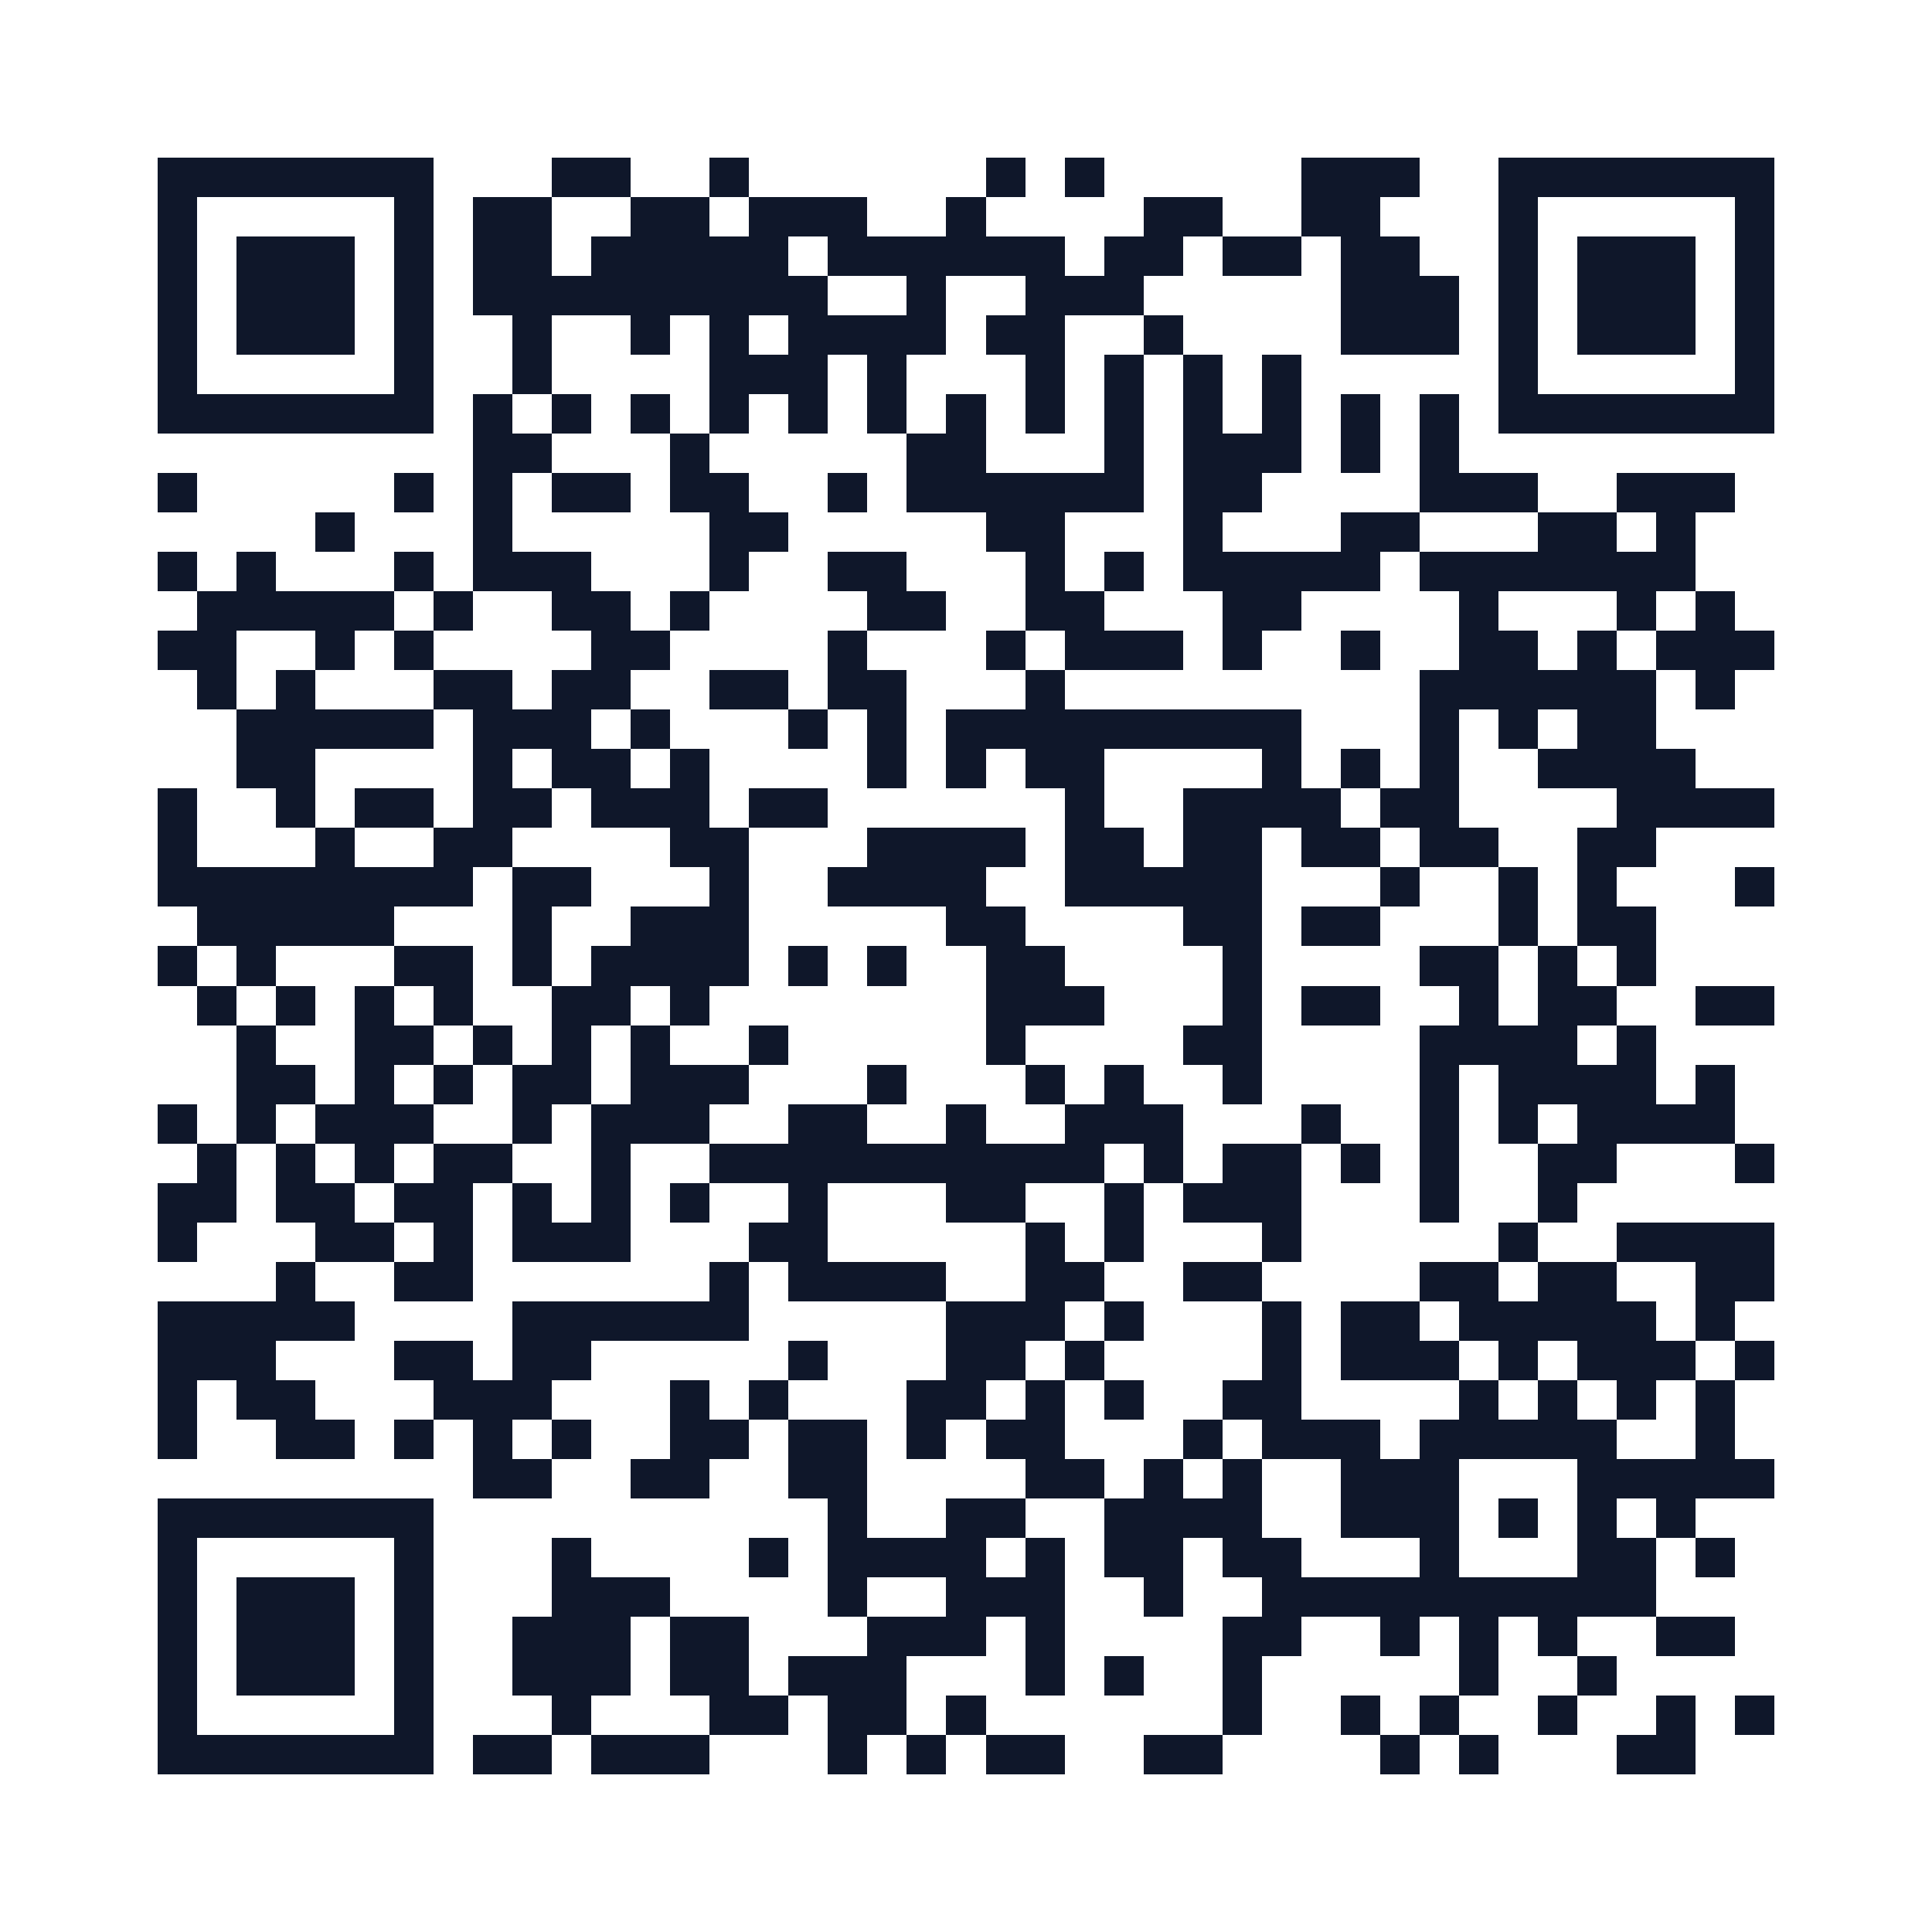
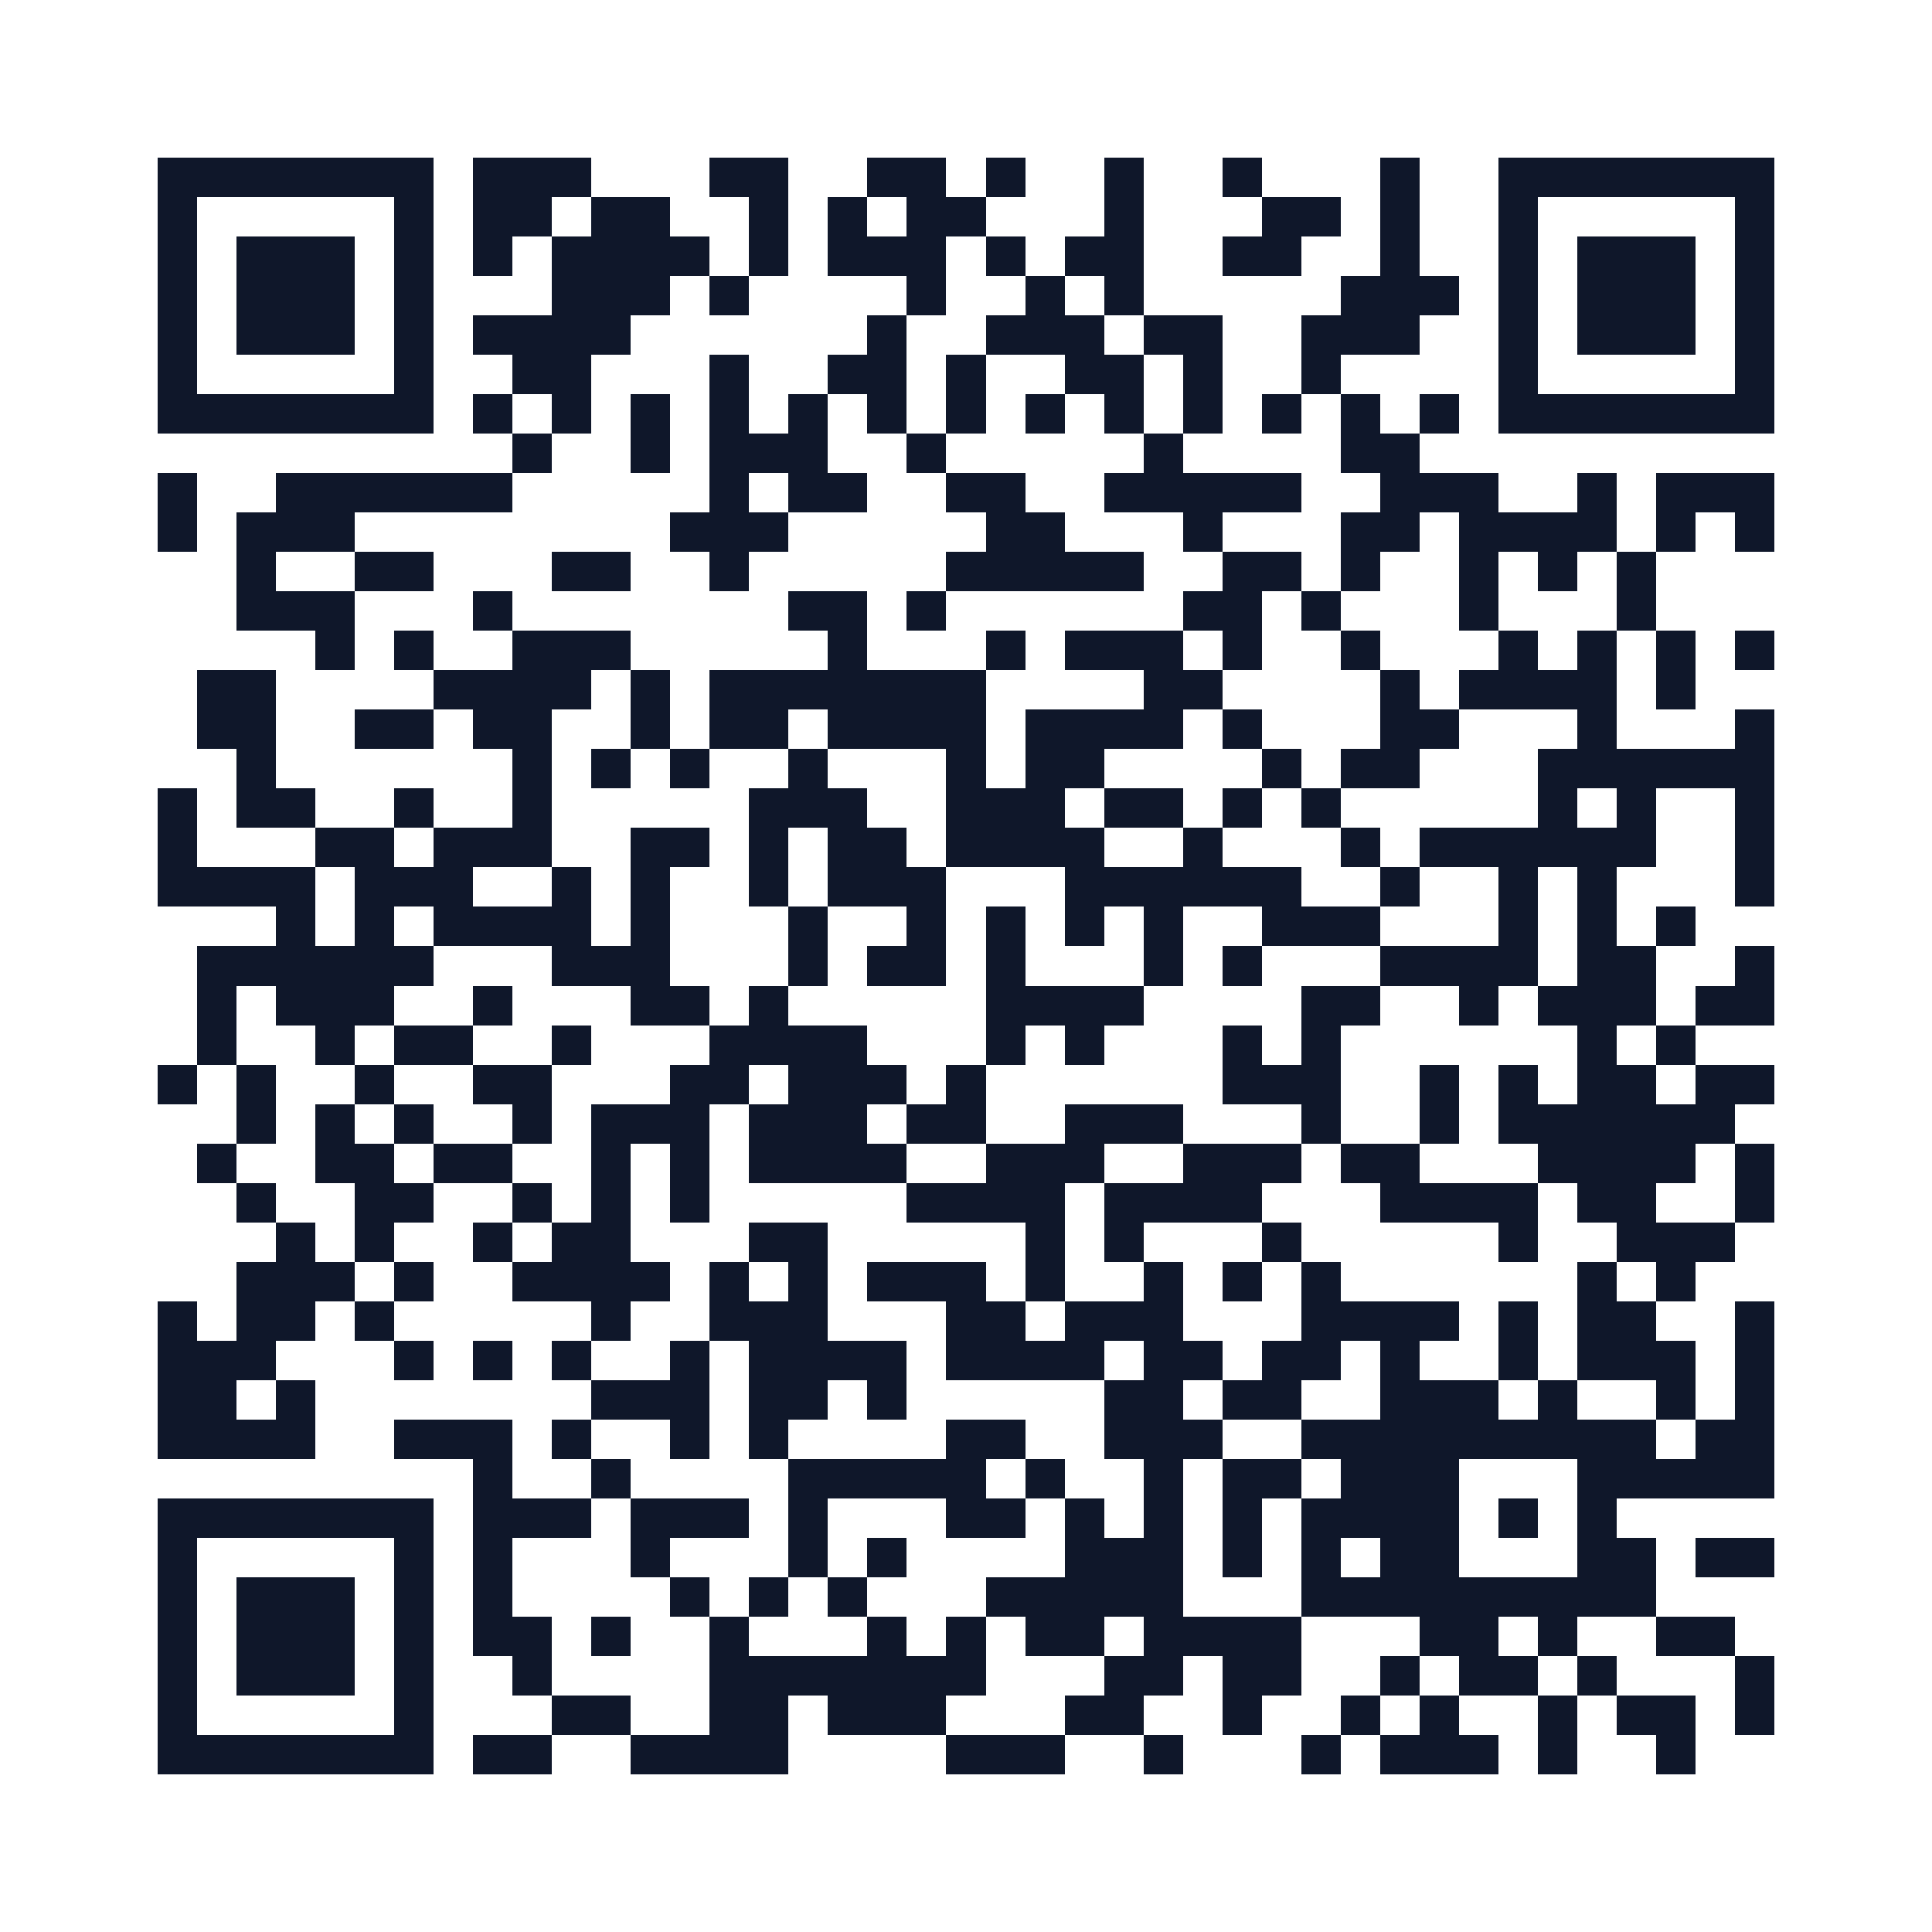
<svg xmlns="http://www.w3.org/2000/svg" viewBox="0 0 490 490" preserveAspectRatio="xMidYMid meet" version="1.1" baseProfile="full" shape-rendering="crispEdges" width="490" height="490">
  <rect x="0" y="0" width="490" height="490" fill="#FFFFFF" />
  <rect x="40" y="40" width="70" height="10" fill="#0F172A" />
-   <rect x="140" y="40" width="20" height="10" fill="#0F172A" />
-   <rect x="180" y="40" width="10" height="10" fill="#0F172A" />
+   <rect x="120" y="40" width="30" height="10" fill="#0F172A" />
+   <rect x="180" y="40" width="20" height="10" fill="#0F172A" />
+   <rect x="220" y="40" width="20" height="10" fill="#0F172A" />
  <rect x="250" y="40" width="10" height="10" fill="#0F172A" />
-   <rect x="270" y="40" width="10" height="10" fill="#0F172A" />
-   <rect x="330" y="40" width="30" height="10" fill="#0F172A" />
+   <rect x="280" y="40" width="10" height="20" fill="#0F172A" />
+   <rect x="310" y="40" width="10" height="10" fill="#0F172A" />
+   <rect x="350" y="40" width="10" height="30" fill="#0F172A" />
  <rect x="380" y="40" width="70" height="10" fill="#0F172A" />
  <rect x="40" y="50" width="10" height="50" fill="#0F172A" />
  <rect x="100" y="50" width="10" height="50" fill="#0F172A" />
-   <rect x="120" y="50" width="20" height="20" fill="#0F172A" />
-   <rect x="160" y="50" width="20" height="10" fill="#0F172A" />
-   <rect x="190" y="50" width="30" height="10" fill="#0F172A" />
-   <rect x="240" y="50" width="10" height="10" fill="#0F172A" />
-   <rect x="290" y="50" width="20" height="10" fill="#0F172A" />
-   <rect x="330" y="50" width="20" height="10" fill="#0F172A" />
+   <rect x="120" y="50" width="20" height="10" fill="#0F172A" />
+   <rect x="150" y="50" width="20" height="10" fill="#0F172A" />
+   <rect x="190" y="50" width="10" height="20" fill="#0F172A" />
+   <rect x="210" y="50" width="10" height="10" fill="#0F172A" />
+   <rect x="230" y="50" width="20" height="10" fill="#0F172A" />
+   <rect x="320" y="50" width="20" height="10" fill="#0F172A" />
  <rect x="380" y="50" width="10" height="50" fill="#0F172A" />
  <rect x="440" y="50" width="10" height="50" fill="#0F172A" />
  <rect x="60" y="60" width="30" height="30" fill="#0F172A" />
-   <rect x="150" y="60" width="50" height="10" fill="#0F172A" />
-   <rect x="210" y="60" width="60" height="10" fill="#0F172A" />
-   <rect x="280" y="60" width="20" height="10" fill="#0F172A" />
+   <rect x="120" y="60" width="10" height="10" fill="#0F172A" />
+   <rect x="140" y="60" width="40" height="10" fill="#0F172A" />
+   <rect x="210" y="60" width="30" height="10" fill="#0F172A" />
+   <rect x="250" y="60" width="10" height="10" fill="#0F172A" />
+   <rect x="270" y="60" width="20" height="10" fill="#0F172A" />
  <rect x="310" y="60" width="20" height="10" fill="#0F172A" />
-   <rect x="340" y="60" width="20" height="10" fill="#0F172A" />
  <rect x="400" y="60" width="30" height="30" fill="#0F172A" />
-   <rect x="120" y="70" width="90" height="10" fill="#0F172A" />
+   <rect x="140" y="70" width="30" height="10" fill="#0F172A" />
+   <rect x="180" y="70" width="10" height="10" fill="#0F172A" />
  <rect x="230" y="70" width="10" height="10" fill="#0F172A" />
-   <rect x="260" y="70" width="30" height="10" fill="#0F172A" />
-   <rect x="340" y="70" width="30" height="20" fill="#0F172A" />
-   <rect x="130" y="80" width="10" height="20" fill="#0F172A" />
-   <rect x="160" y="80" width="10" height="10" fill="#0F172A" />
-   <rect x="180" y="80" width="10" height="10" fill="#0F172A" />
-   <rect x="200" y="80" width="40" height="10" fill="#0F172A" />
-   <rect x="250" y="80" width="20" height="10" fill="#0F172A" />
-   <rect x="290" y="80" width="10" height="10" fill="#0F172A" />
-   <rect x="180" y="90" width="30" height="10" fill="#0F172A" />
-   <rect x="220" y="90" width="10" height="20" fill="#0F172A" />
-   <rect x="260" y="90" width="10" height="20" fill="#0F172A" />
-   <rect x="280" y="90" width="10" height="30" fill="#0F172A" />
+   <rect x="260" y="70" width="10" height="10" fill="#0F172A" />
+   <rect x="280" y="70" width="10" height="10" fill="#0F172A" />
+   <rect x="340" y="70" width="30" height="10" fill="#0F172A" />
+   <rect x="120" y="80" width="40" height="10" fill="#0F172A" />
+   <rect x="220" y="80" width="10" height="10" fill="#0F172A" />
+   <rect x="250" y="80" width="30" height="10" fill="#0F172A" />
+   <rect x="290" y="80" width="20" height="10" fill="#0F172A" />
+   <rect x="330" y="80" width="30" height="10" fill="#0F172A" />
+   <rect x="130" y="90" width="20" height="10" fill="#0F172A" />
+   <rect x="180" y="90" width="10" height="20" fill="#0F172A" />
+   <rect x="210" y="90" width="20" height="10" fill="#0F172A" />
+   <rect x="240" y="90" width="10" height="20" fill="#0F172A" />
+   <rect x="270" y="90" width="20" height="10" fill="#0F172A" />
  <rect x="300" y="90" width="10" height="20" fill="#0F172A" />
-   <rect x="320" y="90" width="10" height="20" fill="#0F172A" />
+   <rect x="330" y="90" width="10" height="10" fill="#0F172A" />
  <rect x="40" y="100" width="70" height="10" fill="#0F172A" />
  <rect x="120" y="100" width="10" height="10" fill="#0F172A" />
  <rect x="140" y="100" width="10" height="10" fill="#0F172A" />
-   <rect x="160" y="100" width="10" height="10" fill="#0F172A" />
-   <rect x="180" y="100" width="10" height="10" fill="#0F172A" />
+   <rect x="160" y="100" width="10" height="20" fill="#0F172A" />
  <rect x="200" y="100" width="10" height="10" fill="#0F172A" />
-   <rect x="240" y="100" width="10" height="10" fill="#0F172A" />
-   <rect x="340" y="100" width="10" height="20" fill="#0F172A" />
-   <rect x="360" y="100" width="10" height="20" fill="#0F172A" />
+   <rect x="220" y="100" width="10" height="10" fill="#0F172A" />
+   <rect x="260" y="100" width="10" height="10" fill="#0F172A" />
+   <rect x="280" y="100" width="10" height="10" fill="#0F172A" />
+   <rect x="320" y="100" width="10" height="10" fill="#0F172A" />
+   <rect x="340" y="100" width="10" height="10" fill="#0F172A" />
+   <rect x="360" y="100" width="10" height="10" fill="#0F172A" />
  <rect x="380" y="100" width="70" height="10" fill="#0F172A" />
-   <rect x="120" y="110" width="20" height="10" fill="#0F172A" />
-   <rect x="170" y="110" width="10" height="10" fill="#0F172A" />
-   <rect x="230" y="110" width="20" height="10" fill="#0F172A" />
-   <rect x="300" y="110" width="30" height="10" fill="#0F172A" />
-   <rect x="40" y="120" width="10" height="10" fill="#0F172A" />
-   <rect x="100" y="120" width="10" height="10" fill="#0F172A" />
-   <rect x="120" y="120" width="10" height="20" fill="#0F172A" />
-   <rect x="140" y="120" width="20" height="10" fill="#0F172A" />
-   <rect x="170" y="120" width="20" height="10" fill="#0F172A" />
-   <rect x="210" y="120" width="10" height="10" fill="#0F172A" />
-   <rect x="230" y="120" width="60" height="10" fill="#0F172A" />
-   <rect x="300" y="120" width="20" height="10" fill="#0F172A" />
-   <rect x="360" y="120" width="30" height="10" fill="#0F172A" />
-   <rect x="410" y="120" width="30" height="10" fill="#0F172A" />
-   <rect x="80" y="130" width="10" height="10" fill="#0F172A" />
-   <rect x="180" y="130" width="20" height="10" fill="#0F172A" />
+   <rect x="130" y="110" width="10" height="10" fill="#0F172A" />
+   <rect x="180" y="110" width="30" height="10" fill="#0F172A" />
+   <rect x="230" y="110" width="10" height="10" fill="#0F172A" />
+   <rect x="290" y="110" width="10" height="10" fill="#0F172A" />
+   <rect x="340" y="110" width="20" height="10" fill="#0F172A" />
+   <rect x="40" y="120" width="10" height="20" fill="#0F172A" />
+   <rect x="70" y="120" width="60" height="10" fill="#0F172A" />
+   <rect x="180" y="120" width="10" height="10" fill="#0F172A" />
+   <rect x="200" y="120" width="20" height="10" fill="#0F172A" />
+   <rect x="240" y="120" width="20" height="10" fill="#0F172A" />
+   <rect x="280" y="120" width="50" height="10" fill="#0F172A" />
+   <rect x="350" y="120" width="30" height="10" fill="#0F172A" />
+   <rect x="400" y="120" width="10" height="10" fill="#0F172A" />
+   <rect x="420" y="120" width="30" height="10" fill="#0F172A" />
+   <rect x="60" y="130" width="30" height="10" fill="#0F172A" />
+   <rect x="170" y="130" width="30" height="10" fill="#0F172A" />
  <rect x="250" y="130" width="20" height="10" fill="#0F172A" />
  <rect x="300" y="130" width="10" height="10" fill="#0F172A" />
  <rect x="340" y="130" width="20" height="10" fill="#0F172A" />
-   <rect x="390" y="130" width="20" height="10" fill="#0F172A" />
+   <rect x="370" y="130" width="40" height="10" fill="#0F172A" />
  <rect x="420" y="130" width="10" height="10" fill="#0F172A" />
-   <rect x="40" y="140" width="10" height="10" fill="#0F172A" />
+   <rect x="440" y="130" width="10" height="10" fill="#0F172A" />
  <rect x="60" y="140" width="10" height="10" fill="#0F172A" />
-   <rect x="100" y="140" width="10" height="10" fill="#0F172A" />
-   <rect x="120" y="140" width="30" height="10" fill="#0F172A" />
+   <rect x="90" y="140" width="20" height="10" fill="#0F172A" />
+   <rect x="140" y="140" width="20" height="10" fill="#0F172A" />
  <rect x="180" y="140" width="10" height="10" fill="#0F172A" />
-   <rect x="210" y="140" width="20" height="10" fill="#0F172A" />
-   <rect x="260" y="140" width="10" height="10" fill="#0F172A" />
-   <rect x="280" y="140" width="10" height="10" fill="#0F172A" />
-   <rect x="300" y="140" width="50" height="10" fill="#0F172A" />
-   <rect x="360" y="140" width="70" height="10" fill="#0F172A" />
-   <rect x="50" y="150" width="50" height="10" fill="#0F172A" />
-   <rect x="110" y="150" width="10" height="10" fill="#0F172A" />
-   <rect x="140" y="150" width="20" height="10" fill="#0F172A" />
-   <rect x="170" y="150" width="10" height="10" fill="#0F172A" />
-   <rect x="220" y="150" width="20" height="10" fill="#0F172A" />
-   <rect x="260" y="150" width="20" height="10" fill="#0F172A" />
-   <rect x="310" y="150" width="20" height="10" fill="#0F172A" />
-   <rect x="370" y="150" width="10" height="10" fill="#0F172A" />
-   <rect x="410" y="150" width="10" height="10" fill="#0F172A" />
-   <rect x="430" y="150" width="10" height="10" fill="#0F172A" />
-   <rect x="40" y="160" width="20" height="10" fill="#0F172A" />
+   <rect x="240" y="140" width="50" height="10" fill="#0F172A" />
+   <rect x="310" y="140" width="20" height="10" fill="#0F172A" />
+   <rect x="340" y="140" width="10" height="10" fill="#0F172A" />
+   <rect x="370" y="140" width="10" height="20" fill="#0F172A" />
+   <rect x="390" y="140" width="10" height="10" fill="#0F172A" />
+   <rect x="410" y="140" width="10" height="20" fill="#0F172A" />
+   <rect x="60" y="150" width="30" height="10" fill="#0F172A" />
+   <rect x="120" y="150" width="10" height="10" fill="#0F172A" />
+   <rect x="200" y="150" width="20" height="10" fill="#0F172A" />
+   <rect x="230" y="150" width="10" height="10" fill="#0F172A" />
+   <rect x="300" y="150" width="20" height="10" fill="#0F172A" />
+   <rect x="330" y="150" width="10" height="10" fill="#0F172A" />
  <rect x="80" y="160" width="10" height="10" fill="#0F172A" />
  <rect x="100" y="160" width="10" height="10" fill="#0F172A" />
-   <rect x="150" y="160" width="20" height="10" fill="#0F172A" />
+   <rect x="130" y="160" width="30" height="10" fill="#0F172A" />
  <rect x="210" y="160" width="10" height="10" fill="#0F172A" />
  <rect x="250" y="160" width="10" height="10" fill="#0F172A" />
  <rect x="270" y="160" width="30" height="10" fill="#0F172A" />
  <rect x="310" y="160" width="10" height="10" fill="#0F172A" />
  <rect x="340" y="160" width="10" height="10" fill="#0F172A" />
-   <rect x="370" y="160" width="20" height="10" fill="#0F172A" />
+   <rect x="380" y="160" width="10" height="10" fill="#0F172A" />
  <rect x="400" y="160" width="10" height="10" fill="#0F172A" />
-   <rect x="420" y="160" width="30" height="10" fill="#0F172A" />
-   <rect x="50" y="170" width="10" height="10" fill="#0F172A" />
-   <rect x="70" y="170" width="10" height="10" fill="#0F172A" />
-   <rect x="110" y="170" width="20" height="10" fill="#0F172A" />
-   <rect x="140" y="170" width="20" height="10" fill="#0F172A" />
-   <rect x="180" y="170" width="20" height="10" fill="#0F172A" />
-   <rect x="210" y="170" width="20" height="10" fill="#0F172A" />
-   <rect x="260" y="170" width="10" height="10" fill="#0F172A" />
-   <rect x="360" y="170" width="60" height="10" fill="#0F172A" />
-   <rect x="430" y="170" width="10" height="10" fill="#0F172A" />
-   <rect x="60" y="180" width="50" height="10" fill="#0F172A" />
-   <rect x="120" y="180" width="30" height="10" fill="#0F172A" />
-   <rect x="160" y="180" width="10" height="10" fill="#0F172A" />
-   <rect x="200" y="180" width="10" height="10" fill="#0F172A" />
-   <rect x="220" y="180" width="10" height="20" fill="#0F172A" />
-   <rect x="240" y="180" width="90" height="10" fill="#0F172A" />
-   <rect x="360" y="180" width="10" height="20" fill="#0F172A" />
-   <rect x="380" y="180" width="10" height="10" fill="#0F172A" />
-   <rect x="400" y="180" width="20" height="10" fill="#0F172A" />
-   <rect x="60" y="190" width="20" height="10" fill="#0F172A" />
-   <rect x="120" y="190" width="10" height="10" fill="#0F172A" />
-   <rect x="140" y="190" width="20" height="10" fill="#0F172A" />
+   <rect x="420" y="160" width="10" height="20" fill="#0F172A" />
+   <rect x="440" y="160" width="10" height="10" fill="#0F172A" />
+   <rect x="50" y="170" width="20" height="20" fill="#0F172A" />
+   <rect x="110" y="170" width="40" height="10" fill="#0F172A" />
+   <rect x="160" y="170" width="10" height="20" fill="#0F172A" />
+   <rect x="180" y="170" width="70" height="10" fill="#0F172A" />
+   <rect x="290" y="170" width="20" height="10" fill="#0F172A" />
+   <rect x="350" y="170" width="10" height="10" fill="#0F172A" />
+   <rect x="370" y="170" width="40" height="10" fill="#0F172A" />
+   <rect x="90" y="180" width="20" height="10" fill="#0F172A" />
+   <rect x="120" y="180" width="20" height="10" fill="#0F172A" />
+   <rect x="180" y="180" width="20" height="10" fill="#0F172A" />
+   <rect x="210" y="180" width="40" height="10" fill="#0F172A" />
+   <rect x="260" y="180" width="40" height="10" fill="#0F172A" />
+   <rect x="310" y="180" width="10" height="10" fill="#0F172A" />
+   <rect x="350" y="180" width="20" height="10" fill="#0F172A" />
+   <rect x="400" y="180" width="10" height="10" fill="#0F172A" />
+   <rect x="440" y="180" width="10" height="10" fill="#0F172A" />
+   <rect x="60" y="190" width="10" height="10" fill="#0F172A" />
+   <rect x="130" y="190" width="10" height="20" fill="#0F172A" />
+   <rect x="150" y="190" width="10" height="10" fill="#0F172A" />
  <rect x="170" y="190" width="10" height="10" fill="#0F172A" />
+   <rect x="200" y="190" width="10" height="10" fill="#0F172A" />
  <rect x="240" y="190" width="10" height="10" fill="#0F172A" />
  <rect x="260" y="190" width="20" height="10" fill="#0F172A" />
  <rect x="320" y="190" width="10" height="10" fill="#0F172A" />
-   <rect x="340" y="190" width="10" height="10" fill="#0F172A" />
-   <rect x="390" y="190" width="40" height="10" fill="#0F172A" />
+   <rect x="340" y="190" width="20" height="10" fill="#0F172A" />
+   <rect x="390" y="190" width="60" height="10" fill="#0F172A" />
  <rect x="40" y="200" width="10" height="20" fill="#0F172A" />
-   <rect x="70" y="200" width="10" height="10" fill="#0F172A" />
-   <rect x="90" y="200" width="20" height="10" fill="#0F172A" />
-   <rect x="120" y="200" width="20" height="10" fill="#0F172A" />
-   <rect x="150" y="200" width="30" height="10" fill="#0F172A" />
-   <rect x="190" y="200" width="20" height="10" fill="#0F172A" />
-   <rect x="270" y="200" width="10" height="10" fill="#0F172A" />
-   <rect x="300" y="200" width="40" height="10" fill="#0F172A" />
-   <rect x="350" y="200" width="20" height="10" fill="#0F172A" />
-   <rect x="410" y="200" width="40" height="10" fill="#0F172A" />
-   <rect x="80" y="210" width="10" height="10" fill="#0F172A" />
-   <rect x="110" y="210" width="20" height="10" fill="#0F172A" />
-   <rect x="170" y="210" width="20" height="10" fill="#0F172A" />
-   <rect x="220" y="210" width="40" height="10" fill="#0F172A" />
-   <rect x="270" y="210" width="20" height="10" fill="#0F172A" />
-   <rect x="300" y="210" width="20" height="10" fill="#0F172A" />
-   <rect x="330" y="210" width="20" height="10" fill="#0F172A" />
-   <rect x="360" y="210" width="20" height="10" fill="#0F172A" />
-   <rect x="400" y="210" width="20" height="10" fill="#0F172A" />
-   <rect x="40" y="220" width="80" height="10" fill="#0F172A" />
-   <rect x="130" y="220" width="20" height="10" fill="#0F172A" />
-   <rect x="180" y="220" width="10" height="10" fill="#0F172A" />
-   <rect x="210" y="220" width="40" height="10" fill="#0F172A" />
-   <rect x="270" y="220" width="50" height="10" fill="#0F172A" />
+   <rect x="60" y="200" width="20" height="10" fill="#0F172A" />
+   <rect x="100" y="200" width="10" height="10" fill="#0F172A" />
+   <rect x="190" y="200" width="30" height="10" fill="#0F172A" />
+   <rect x="240" y="200" width="30" height="10" fill="#0F172A" />
+   <rect x="280" y="200" width="20" height="10" fill="#0F172A" />
+   <rect x="310" y="200" width="10" height="10" fill="#0F172A" />
+   <rect x="330" y="200" width="10" height="10" fill="#0F172A" />
+   <rect x="390" y="200" width="10" height="10" fill="#0F172A" />
+   <rect x="410" y="200" width="10" height="10" fill="#0F172A" />
+   <rect x="440" y="200" width="10" height="30" fill="#0F172A" />
+   <rect x="80" y="210" width="20" height="10" fill="#0F172A" />
+   <rect x="110" y="210" width="30" height="10" fill="#0F172A" />
+   <rect x="160" y="210" width="20" height="10" fill="#0F172A" />
+   <rect x="190" y="210" width="10" height="20" fill="#0F172A" />
+   <rect x="210" y="210" width="20" height="10" fill="#0F172A" />
+   <rect x="240" y="210" width="40" height="10" fill="#0F172A" />
+   <rect x="300" y="210" width="10" height="10" fill="#0F172A" />
+   <rect x="340" y="210" width="10" height="10" fill="#0F172A" />
+   <rect x="360" y="210" width="60" height="10" fill="#0F172A" />
+   <rect x="40" y="220" width="40" height="10" fill="#0F172A" />
+   <rect x="90" y="220" width="30" height="10" fill="#0F172A" />
+   <rect x="140" y="220" width="10" height="10" fill="#0F172A" />
+   <rect x="160" y="220" width="10" height="20" fill="#0F172A" />
+   <rect x="210" y="220" width="30" height="10" fill="#0F172A" />
+   <rect x="270" y="220" width="60" height="10" fill="#0F172A" />
  <rect x="350" y="220" width="10" height="10" fill="#0F172A" />
  <rect x="380" y="220" width="10" height="20" fill="#0F172A" />
-   <rect x="400" y="220" width="10" height="10" fill="#0F172A" />
-   <rect x="440" y="220" width="10" height="10" fill="#0F172A" />
-   <rect x="50" y="230" width="50" height="10" fill="#0F172A" />
-   <rect x="130" y="230" width="10" height="20" fill="#0F172A" />
-   <rect x="160" y="230" width="30" height="10" fill="#0F172A" />
-   <rect x="240" y="230" width="20" height="10" fill="#0F172A" />
-   <rect x="300" y="230" width="20" height="10" fill="#0F172A" />
-   <rect x="330" y="230" width="20" height="10" fill="#0F172A" />
-   <rect x="400" y="230" width="20" height="10" fill="#0F172A" />
-   <rect x="40" y="240" width="10" height="10" fill="#0F172A" />
-   <rect x="60" y="240" width="10" height="10" fill="#0F172A" />
-   <rect x="100" y="240" width="20" height="10" fill="#0F172A" />
-   <rect x="150" y="240" width="40" height="10" fill="#0F172A" />
-   <rect x="200" y="240" width="10" height="10" fill="#0F172A" />
-   <rect x="220" y="240" width="10" height="10" fill="#0F172A" />
-   <rect x="250" y="240" width="20" height="10" fill="#0F172A" />
-   <rect x="310" y="240" width="10" height="20" fill="#0F172A" />
-   <rect x="360" y="240" width="20" height="10" fill="#0F172A" />
-   <rect x="390" y="240" width="10" height="10" fill="#0F172A" />
-   <rect x="410" y="240" width="10" height="10" fill="#0F172A" />
-   <rect x="50" y="250" width="10" height="10" fill="#0F172A" />
-   <rect x="70" y="250" width="10" height="10" fill="#0F172A" />
-   <rect x="90" y="250" width="10" height="10" fill="#0F172A" />
-   <rect x="110" y="250" width="10" height="10" fill="#0F172A" />
-   <rect x="140" y="250" width="20" height="10" fill="#0F172A" />
-   <rect x="170" y="250" width="10" height="10" fill="#0F172A" />
-   <rect x="250" y="250" width="30" height="10" fill="#0F172A" />
+   <rect x="400" y="220" width="10" height="20" fill="#0F172A" />
+   <rect x="70" y="230" width="10" height="10" fill="#0F172A" />
+   <rect x="90" y="230" width="10" height="10" fill="#0F172A" />
+   <rect x="110" y="230" width="40" height="10" fill="#0F172A" />
+   <rect x="200" y="230" width="10" height="20" fill="#0F172A" />
+   <rect x="230" y="230" width="10" height="10" fill="#0F172A" />
+   <rect x="250" y="230" width="10" height="20" fill="#0F172A" />
+   <rect x="270" y="230" width="10" height="10" fill="#0F172A" />
+   <rect x="290" y="230" width="10" height="20" fill="#0F172A" />
+   <rect x="320" y="230" width="30" height="10" fill="#0F172A" />
+   <rect x="420" y="230" width="10" height="10" fill="#0F172A" />
+   <rect x="50" y="240" width="60" height="10" fill="#0F172A" />
+   <rect x="140" y="240" width="30" height="10" fill="#0F172A" />
+   <rect x="220" y="240" width="20" height="10" fill="#0F172A" />
+   <rect x="310" y="240" width="10" height="10" fill="#0F172A" />
+   <rect x="350" y="240" width="40" height="10" fill="#0F172A" />
+   <rect x="400" y="240" width="20" height="10" fill="#0F172A" />
+   <rect x="440" y="240" width="10" height="10" fill="#0F172A" />
+   <rect x="50" y="250" width="10" height="20" fill="#0F172A" />
+   <rect x="70" y="250" width="30" height="10" fill="#0F172A" />
+   <rect x="120" y="250" width="10" height="10" fill="#0F172A" />
+   <rect x="160" y="250" width="20" height="10" fill="#0F172A" />
+   <rect x="190" y="250" width="10" height="10" fill="#0F172A" />
+   <rect x="250" y="250" width="40" height="10" fill="#0F172A" />
  <rect x="330" y="250" width="20" height="10" fill="#0F172A" />
  <rect x="370" y="250" width="10" height="10" fill="#0F172A" />
-   <rect x="390" y="250" width="20" height="10" fill="#0F172A" />
+   <rect x="390" y="250" width="30" height="10" fill="#0F172A" />
  <rect x="430" y="250" width="20" height="10" fill="#0F172A" />
-   <rect x="60" y="260" width="10" height="10" fill="#0F172A" />
-   <rect x="90" y="260" width="20" height="10" fill="#0F172A" />
-   <rect x="120" y="260" width="10" height="10" fill="#0F172A" />
+   <rect x="80" y="260" width="10" height="10" fill="#0F172A" />
+   <rect x="100" y="260" width="20" height="10" fill="#0F172A" />
  <rect x="140" y="260" width="10" height="10" fill="#0F172A" />
-   <rect x="160" y="260" width="10" height="10" fill="#0F172A" />
-   <rect x="190" y="260" width="10" height="10" fill="#0F172A" />
+   <rect x="180" y="260" width="40" height="10" fill="#0F172A" />
  <rect x="250" y="260" width="10" height="10" fill="#0F172A" />
-   <rect x="300" y="260" width="20" height="10" fill="#0F172A" />
-   <rect x="360" y="260" width="40" height="10" fill="#0F172A" />
-   <rect x="410" y="260" width="10" height="10" fill="#0F172A" />
-   <rect x="60" y="270" width="20" height="10" fill="#0F172A" />
+   <rect x="270" y="260" width="10" height="10" fill="#0F172A" />
+   <rect x="310" y="260" width="10" height="10" fill="#0F172A" />
+   <rect x="330" y="260" width="10" height="10" fill="#0F172A" />
+   <rect x="400" y="260" width="10" height="10" fill="#0F172A" />
+   <rect x="420" y="260" width="10" height="10" fill="#0F172A" />
+   <rect x="40" y="270" width="10" height="10" fill="#0F172A" />
+   <rect x="60" y="270" width="10" height="20" fill="#0F172A" />
  <rect x="90" y="270" width="10" height="10" fill="#0F172A" />
-   <rect x="110" y="270" width="10" height="10" fill="#0F172A" />
-   <rect x="130" y="270" width="20" height="10" fill="#0F172A" />
-   <rect x="160" y="270" width="30" height="10" fill="#0F172A" />
-   <rect x="220" y="270" width="10" height="10" fill="#0F172A" />
-   <rect x="260" y="270" width="10" height="10" fill="#0F172A" />
-   <rect x="280" y="270" width="10" height="10" fill="#0F172A" />
-   <rect x="310" y="270" width="10" height="10" fill="#0F172A" />
-   <rect x="360" y="270" width="10" height="40" fill="#0F172A" />
-   <rect x="380" y="270" width="40" height="10" fill="#0F172A" />
-   <rect x="430" y="270" width="10" height="10" fill="#0F172A" />
-   <rect x="40" y="280" width="10" height="10" fill="#0F172A" />
-   <rect x="60" y="280" width="10" height="10" fill="#0F172A" />
-   <rect x="80" y="280" width="30" height="10" fill="#0F172A" />
+   <rect x="120" y="270" width="20" height="10" fill="#0F172A" />
+   <rect x="170" y="270" width="20" height="10" fill="#0F172A" />
+   <rect x="200" y="270" width="30" height="10" fill="#0F172A" />
+   <rect x="240" y="270" width="10" height="10" fill="#0F172A" />
+   <rect x="310" y="270" width="30" height="10" fill="#0F172A" />
+   <rect x="360" y="270" width="10" height="20" fill="#0F172A" />
+   <rect x="380" y="270" width="10" height="10" fill="#0F172A" />
+   <rect x="400" y="270" width="20" height="10" fill="#0F172A" />
+   <rect x="430" y="270" width="20" height="10" fill="#0F172A" />
+   <rect x="80" y="280" width="10" height="10" fill="#0F172A" />
+   <rect x="100" y="280" width="10" height="10" fill="#0F172A" />
  <rect x="130" y="280" width="10" height="10" fill="#0F172A" />
  <rect x="150" y="280" width="30" height="10" fill="#0F172A" />
-   <rect x="200" y="280" width="20" height="10" fill="#0F172A" />
-   <rect x="240" y="280" width="10" height="10" fill="#0F172A" />
+   <rect x="190" y="280" width="30" height="10" fill="#0F172A" />
+   <rect x="230" y="280" width="20" height="10" fill="#0F172A" />
  <rect x="270" y="280" width="30" height="10" fill="#0F172A" />
  <rect x="330" y="280" width="10" height="10" fill="#0F172A" />
-   <rect x="380" y="280" width="10" height="10" fill="#0F172A" />
-   <rect x="400" y="280" width="40" height="10" fill="#0F172A" />
+   <rect x="380" y="280" width="60" height="10" fill="#0F172A" />
  <rect x="50" y="290" width="10" height="10" fill="#0F172A" />
-   <rect x="70" y="290" width="10" height="10" fill="#0F172A" />
-   <rect x="90" y="290" width="10" height="10" fill="#0F172A" />
+   <rect x="80" y="290" width="20" height="10" fill="#0F172A" />
  <rect x="110" y="290" width="20" height="10" fill="#0F172A" />
  <rect x="150" y="290" width="10" height="20" fill="#0F172A" />
-   <rect x="180" y="290" width="100" height="10" fill="#0F172A" />
-   <rect x="290" y="290" width="10" height="10" fill="#0F172A" />
-   <rect x="310" y="290" width="20" height="10" fill="#0F172A" />
-   <rect x="340" y="290" width="10" height="10" fill="#0F172A" />
-   <rect x="390" y="290" width="20" height="10" fill="#0F172A" />
-   <rect x="440" y="290" width="10" height="10" fill="#0F172A" />
-   <rect x="40" y="300" width="20" height="10" fill="#0F172A" />
-   <rect x="70" y="300" width="20" height="10" fill="#0F172A" />
-   <rect x="100" y="300" width="20" height="10" fill="#0F172A" />
+   <rect x="170" y="290" width="10" height="20" fill="#0F172A" />
+   <rect x="190" y="290" width="40" height="10" fill="#0F172A" />
+   <rect x="250" y="290" width="30" height="10" fill="#0F172A" />
+   <rect x="300" y="290" width="30" height="10" fill="#0F172A" />
+   <rect x="340" y="290" width="20" height="10" fill="#0F172A" />
+   <rect x="390" y="290" width="40" height="10" fill="#0F172A" />
+   <rect x="440" y="290" width="10" height="20" fill="#0F172A" />
+   <rect x="60" y="300" width="10" height="10" fill="#0F172A" />
+   <rect x="90" y="300" width="20" height="10" fill="#0F172A" />
  <rect x="130" y="300" width="10" height="10" fill="#0F172A" />
-   <rect x="170" y="300" width="10" height="10" fill="#0F172A" />
-   <rect x="200" y="300" width="10" height="10" fill="#0F172A" />
-   <rect x="240" y="300" width="20" height="10" fill="#0F172A" />
-   <rect x="280" y="300" width="10" height="20" fill="#0F172A" />
-   <rect x="300" y="300" width="30" height="10" fill="#0F172A" />
-   <rect x="390" y="300" width="10" height="10" fill="#0F172A" />
-   <rect x="40" y="310" width="10" height="10" fill="#0F172A" />
-   <rect x="80" y="310" width="20" height="10" fill="#0F172A" />
-   <rect x="110" y="310" width="10" height="10" fill="#0F172A" />
-   <rect x="130" y="310" width="30" height="10" fill="#0F172A" />
+   <rect x="230" y="300" width="40" height="10" fill="#0F172A" />
+   <rect x="280" y="300" width="40" height="10" fill="#0F172A" />
+   <rect x="350" y="300" width="40" height="10" fill="#0F172A" />
+   <rect x="400" y="300" width="20" height="10" fill="#0F172A" />
+   <rect x="70" y="310" width="10" height="10" fill="#0F172A" />
+   <rect x="90" y="310" width="10" height="10" fill="#0F172A" />
+   <rect x="120" y="310" width="10" height="10" fill="#0F172A" />
+   <rect x="140" y="310" width="20" height="10" fill="#0F172A" />
  <rect x="190" y="310" width="20" height="10" fill="#0F172A" />
-   <rect x="260" y="310" width="10" height="10" fill="#0F172A" />
+   <rect x="260" y="310" width="10" height="20" fill="#0F172A" />
+   <rect x="280" y="310" width="10" height="10" fill="#0F172A" />
  <rect x="320" y="310" width="10" height="10" fill="#0F172A" />
  <rect x="380" y="310" width="10" height="10" fill="#0F172A" />
-   <rect x="410" y="310" width="40" height="10" fill="#0F172A" />
-   <rect x="70" y="320" width="10" height="10" fill="#0F172A" />
-   <rect x="100" y="320" width="20" height="10" fill="#0F172A" />
+   <rect x="410" y="310" width="30" height="10" fill="#0F172A" />
+   <rect x="60" y="320" width="30" height="10" fill="#0F172A" />
+   <rect x="100" y="320" width="10" height="10" fill="#0F172A" />
+   <rect x="130" y="320" width="40" height="10" fill="#0F172A" />
  <rect x="180" y="320" width="10" height="10" fill="#0F172A" />
-   <rect x="200" y="320" width="40" height="10" fill="#0F172A" />
-   <rect x="260" y="320" width="20" height="10" fill="#0F172A" />
-   <rect x="300" y="320" width="20" height="10" fill="#0F172A" />
-   <rect x="360" y="320" width="20" height="10" fill="#0F172A" />
-   <rect x="390" y="320" width="20" height="10" fill="#0F172A" />
-   <rect x="430" y="320" width="20" height="10" fill="#0F172A" />
-   <rect x="40" y="330" width="50" height="10" fill="#0F172A" />
-   <rect x="130" y="330" width="60" height="10" fill="#0F172A" />
-   <rect x="240" y="330" width="30" height="10" fill="#0F172A" />
-   <rect x="280" y="330" width="10" height="10" fill="#0F172A" />
-   <rect x="320" y="330" width="10" height="20" fill="#0F172A" />
-   <rect x="340" y="330" width="20" height="10" fill="#0F172A" />
-   <rect x="370" y="330" width="50" height="10" fill="#0F172A" />
-   <rect x="430" y="330" width="10" height="10" fill="#0F172A" />
+   <rect x="200" y="320" width="10" height="10" fill="#0F172A" />
+   <rect x="220" y="320" width="30" height="10" fill="#0F172A" />
+   <rect x="290" y="320" width="10" height="10" fill="#0F172A" />
+   <rect x="310" y="320" width="10" height="10" fill="#0F172A" />
+   <rect x="330" y="320" width="10" height="10" fill="#0F172A" />
+   <rect x="400" y="320" width="10" height="10" fill="#0F172A" />
+   <rect x="420" y="320" width="10" height="10" fill="#0F172A" />
+   <rect x="40" y="330" width="10" height="10" fill="#0F172A" />
+   <rect x="60" y="330" width="20" height="10" fill="#0F172A" />
+   <rect x="90" y="330" width="10" height="10" fill="#0F172A" />
+   <rect x="150" y="330" width="10" height="10" fill="#0F172A" />
+   <rect x="180" y="330" width="30" height="10" fill="#0F172A" />
+   <rect x="240" y="330" width="20" height="10" fill="#0F172A" />
+   <rect x="270" y="330" width="30" height="10" fill="#0F172A" />
+   <rect x="330" y="330" width="40" height="10" fill="#0F172A" />
+   <rect x="380" y="330" width="10" height="20" fill="#0F172A" />
+   <rect x="400" y="330" width="20" height="10" fill="#0F172A" />
+   <rect x="440" y="330" width="10" height="30" fill="#0F172A" />
  <rect x="40" y="340" width="30" height="10" fill="#0F172A" />
-   <rect x="100" y="340" width="20" height="10" fill="#0F172A" />
-   <rect x="130" y="340" width="20" height="10" fill="#0F172A" />
-   <rect x="200" y="340" width="10" height="10" fill="#0F172A" />
-   <rect x="240" y="340" width="20" height="10" fill="#0F172A" />
-   <rect x="270" y="340" width="10" height="10" fill="#0F172A" />
-   <rect x="340" y="340" width="30" height="10" fill="#0F172A" />
-   <rect x="380" y="340" width="10" height="10" fill="#0F172A" />
+   <rect x="100" y="340" width="10" height="10" fill="#0F172A" />
+   <rect x="120" y="340" width="10" height="10" fill="#0F172A" />
+   <rect x="140" y="340" width="10" height="10" fill="#0F172A" />
+   <rect x="170" y="340" width="10" height="10" fill="#0F172A" />
+   <rect x="190" y="340" width="40" height="10" fill="#0F172A" />
+   <rect x="240" y="340" width="40" height="10" fill="#0F172A" />
+   <rect x="290" y="340" width="20" height="10" fill="#0F172A" />
+   <rect x="320" y="340" width="20" height="10" fill="#0F172A" />
+   <rect x="350" y="340" width="10" height="10" fill="#0F172A" />
  <rect x="400" y="340" width="30" height="10" fill="#0F172A" />
-   <rect x="440" y="340" width="10" height="10" fill="#0F172A" />
-   <rect x="40" y="350" width="10" height="20" fill="#0F172A" />
-   <rect x="60" y="350" width="20" height="10" fill="#0F172A" />
-   <rect x="110" y="350" width="30" height="10" fill="#0F172A" />
-   <rect x="170" y="350" width="10" height="10" fill="#0F172A" />
-   <rect x="190" y="350" width="10" height="10" fill="#0F172A" />
-   <rect x="230" y="350" width="20" height="10" fill="#0F172A" />
-   <rect x="260" y="350" width="10" height="10" fill="#0F172A" />
-   <rect x="280" y="350" width="10" height="10" fill="#0F172A" />
+   <rect x="40" y="350" width="20" height="10" fill="#0F172A" />
+   <rect x="70" y="350" width="10" height="10" fill="#0F172A" />
+   <rect x="150" y="350" width="30" height="10" fill="#0F172A" />
+   <rect x="190" y="350" width="20" height="10" fill="#0F172A" />
+   <rect x="220" y="350" width="10" height="10" fill="#0F172A" />
+   <rect x="280" y="350" width="20" height="10" fill="#0F172A" />
  <rect x="310" y="350" width="20" height="10" fill="#0F172A" />
-   <rect x="370" y="350" width="10" height="10" fill="#0F172A" />
+   <rect x="350" y="350" width="30" height="10" fill="#0F172A" />
  <rect x="390" y="350" width="10" height="10" fill="#0F172A" />
-   <rect x="410" y="350" width="10" height="10" fill="#0F172A" />
-   <rect x="430" y="350" width="10" height="20" fill="#0F172A" />
-   <rect x="70" y="360" width="20" height="10" fill="#0F172A" />
-   <rect x="100" y="360" width="10" height="10" fill="#0F172A" />
-   <rect x="120" y="360" width="10" height="10" fill="#0F172A" />
+   <rect x="420" y="350" width="10" height="10" fill="#0F172A" />
+   <rect x="40" y="360" width="40" height="10" fill="#0F172A" />
+   <rect x="100" y="360" width="30" height="10" fill="#0F172A" />
  <rect x="140" y="360" width="10" height="10" fill="#0F172A" />
-   <rect x="170" y="360" width="20" height="10" fill="#0F172A" />
-   <rect x="200" y="360" width="20" height="20" fill="#0F172A" />
-   <rect x="230" y="360" width="10" height="10" fill="#0F172A" />
-   <rect x="250" y="360" width="20" height="10" fill="#0F172A" />
-   <rect x="300" y="360" width="10" height="10" fill="#0F172A" />
-   <rect x="320" y="360" width="30" height="10" fill="#0F172A" />
-   <rect x="360" y="360" width="50" height="10" fill="#0F172A" />
-   <rect x="120" y="370" width="20" height="10" fill="#0F172A" />
-   <rect x="160" y="370" width="20" height="10" fill="#0F172A" />
-   <rect x="260" y="370" width="20" height="10" fill="#0F172A" />
-   <rect x="290" y="370" width="10" height="10" fill="#0F172A" />
-   <rect x="310" y="370" width="10" height="10" fill="#0F172A" />
-   <rect x="340" y="370" width="30" height="20" fill="#0F172A" />
+   <rect x="170" y="360" width="10" height="10" fill="#0F172A" />
+   <rect x="190" y="360" width="10" height="10" fill="#0F172A" />
+   <rect x="240" y="360" width="20" height="10" fill="#0F172A" />
+   <rect x="280" y="360" width="30" height="10" fill="#0F172A" />
+   <rect x="330" y="360" width="90" height="10" fill="#0F172A" />
+   <rect x="430" y="360" width="20" height="10" fill="#0F172A" />
+   <rect x="120" y="370" width="10" height="10" fill="#0F172A" />
+   <rect x="150" y="370" width="10" height="10" fill="#0F172A" />
+   <rect x="200" y="370" width="50" height="10" fill="#0F172A" />
+   <rect x="260" y="370" width="10" height="10" fill="#0F172A" />
+   <rect x="290" y="370" width="10" height="20" fill="#0F172A" />
+   <rect x="310" y="370" width="20" height="10" fill="#0F172A" />
+   <rect x="340" y="370" width="30" height="10" fill="#0F172A" />
  <rect x="400" y="370" width="50" height="10" fill="#0F172A" />
  <rect x="40" y="380" width="70" height="10" fill="#0F172A" />
-   <rect x="210" y="380" width="10" height="10" fill="#0F172A" />
+   <rect x="120" y="380" width="30" height="10" fill="#0F172A" />
+   <rect x="160" y="380" width="30" height="10" fill="#0F172A" />
+   <rect x="200" y="380" width="10" height="20" fill="#0F172A" />
  <rect x="240" y="380" width="20" height="10" fill="#0F172A" />
-   <rect x="280" y="380" width="40" height="10" fill="#0F172A" />
+   <rect x="270" y="380" width="10" height="10" fill="#0F172A" />
+   <rect x="310" y="380" width="10" height="20" fill="#0F172A" />
+   <rect x="330" y="380" width="40" height="10" fill="#0F172A" />
  <rect x="380" y="380" width="10" height="10" fill="#0F172A" />
  <rect x="400" y="380" width="10" height="10" fill="#0F172A" />
-   <rect x="420" y="380" width="10" height="10" fill="#0F172A" />
  <rect x="40" y="390" width="10" height="50" fill="#0F172A" />
  <rect x="100" y="390" width="10" height="50" fill="#0F172A" />
-   <rect x="140" y="390" width="10" height="10" fill="#0F172A" />
-   <rect x="190" y="390" width="10" height="10" fill="#0F172A" />
-   <rect x="210" y="390" width="40" height="10" fill="#0F172A" />
-   <rect x="260" y="390" width="10" height="10" fill="#0F172A" />
-   <rect x="280" y="390" width="20" height="10" fill="#0F172A" />
-   <rect x="310" y="390" width="20" height="10" fill="#0F172A" />
-   <rect x="360" y="390" width="10" height="10" fill="#0F172A" />
+   <rect x="120" y="390" width="10" height="20" fill="#0F172A" />
+   <rect x="160" y="390" width="10" height="10" fill="#0F172A" />
+   <rect x="220" y="390" width="10" height="10" fill="#0F172A" />
+   <rect x="270" y="390" width="30" height="10" fill="#0F172A" />
+   <rect x="330" y="390" width="10" height="10" fill="#0F172A" />
+   <rect x="350" y="390" width="20" height="10" fill="#0F172A" />
  <rect x="400" y="390" width="20" height="10" fill="#0F172A" />
-   <rect x="430" y="390" width="10" height="10" fill="#0F172A" />
+   <rect x="430" y="390" width="20" height="10" fill="#0F172A" />
  <rect x="60" y="400" width="30" height="30" fill="#0F172A" />
-   <rect x="140" y="400" width="30" height="10" fill="#0F172A" />
+   <rect x="170" y="400" width="10" height="10" fill="#0F172A" />
+   <rect x="190" y="400" width="10" height="10" fill="#0F172A" />
  <rect x="210" y="400" width="10" height="10" fill="#0F172A" />
-   <rect x="240" y="400" width="30" height="10" fill="#0F172A" />
-   <rect x="290" y="400" width="10" height="10" fill="#0F172A" />
-   <rect x="320" y="400" width="100" height="10" fill="#0F172A" />
-   <rect x="130" y="410" width="30" height="20" fill="#0F172A" />
-   <rect x="170" y="410" width="20" height="20" fill="#0F172A" />
-   <rect x="220" y="410" width="30" height="10" fill="#0F172A" />
-   <rect x="260" y="410" width="10" height="20" fill="#0F172A" />
-   <rect x="310" y="410" width="20" height="10" fill="#0F172A" />
-   <rect x="350" y="410" width="10" height="10" fill="#0F172A" />
-   <rect x="370" y="410" width="10" height="20" fill="#0F172A" />
+   <rect x="250" y="400" width="50" height="10" fill="#0F172A" />
+   <rect x="330" y="400" width="90" height="10" fill="#0F172A" />
+   <rect x="120" y="410" width="20" height="10" fill="#0F172A" />
+   <rect x="150" y="410" width="10" height="10" fill="#0F172A" />
+   <rect x="180" y="410" width="10" height="10" fill="#0F172A" />
+   <rect x="220" y="410" width="10" height="10" fill="#0F172A" />
+   <rect x="240" y="410" width="10" height="10" fill="#0F172A" />
+   <rect x="260" y="410" width="20" height="10" fill="#0F172A" />
+   <rect x="290" y="410" width="40" height="10" fill="#0F172A" />
+   <rect x="360" y="410" width="20" height="10" fill="#0F172A" />
  <rect x="390" y="410" width="10" height="10" fill="#0F172A" />
  <rect x="420" y="410" width="20" height="10" fill="#0F172A" />
-   <rect x="200" y="420" width="30" height="10" fill="#0F172A" />
-   <rect x="280" y="420" width="10" height="10" fill="#0F172A" />
-   <rect x="310" y="420" width="10" height="20" fill="#0F172A" />
+   <rect x="130" y="420" width="10" height="10" fill="#0F172A" />
+   <rect x="180" y="420" width="70" height="10" fill="#0F172A" />
+   <rect x="280" y="420" width="20" height="10" fill="#0F172A" />
+   <rect x="310" y="420" width="20" height="10" fill="#0F172A" />
+   <rect x="350" y="420" width="10" height="10" fill="#0F172A" />
+   <rect x="370" y="420" width="20" height="10" fill="#0F172A" />
  <rect x="400" y="420" width="10" height="10" fill="#0F172A" />
-   <rect x="140" y="430" width="10" height="10" fill="#0F172A" />
+   <rect x="440" y="420" width="10" height="20" fill="#0F172A" />
+   <rect x="140" y="430" width="20" height="10" fill="#0F172A" />
  <rect x="180" y="430" width="20" height="10" fill="#0F172A" />
-   <rect x="210" y="430" width="20" height="10" fill="#0F172A" />
-   <rect x="240" y="430" width="10" height="10" fill="#0F172A" />
+   <rect x="210" y="430" width="30" height="10" fill="#0F172A" />
+   <rect x="270" y="430" width="20" height="10" fill="#0F172A" />
+   <rect x="310" y="430" width="10" height="10" fill="#0F172A" />
  <rect x="340" y="430" width="10" height="10" fill="#0F172A" />
  <rect x="360" y="430" width="10" height="10" fill="#0F172A" />
-   <rect x="390" y="430" width="10" height="10" fill="#0F172A" />
-   <rect x="420" y="430" width="10" height="10" fill="#0F172A" />
-   <rect x="440" y="430" width="10" height="10" fill="#0F172A" />
+   <rect x="390" y="430" width="10" height="20" fill="#0F172A" />
+   <rect x="410" y="430" width="20" height="10" fill="#0F172A" />
  <rect x="40" y="440" width="70" height="10" fill="#0F172A" />
  <rect x="120" y="440" width="20" height="10" fill="#0F172A" />
-   <rect x="150" y="440" width="30" height="10" fill="#0F172A" />
-   <rect x="210" y="440" width="10" height="10" fill="#0F172A" />
-   <rect x="230" y="440" width="10" height="10" fill="#0F172A" />
-   <rect x="250" y="440" width="20" height="10" fill="#0F172A" />
-   <rect x="290" y="440" width="20" height="10" fill="#0F172A" />
-   <rect x="350" y="440" width="10" height="10" fill="#0F172A" />
-   <rect x="370" y="440" width="10" height="10" fill="#0F172A" />
-   <rect x="410" y="440" width="20" height="10" fill="#0F172A" />
+   <rect x="160" y="440" width="40" height="10" fill="#0F172A" />
+   <rect x="240" y="440" width="30" height="10" fill="#0F172A" />
+   <rect x="290" y="440" width="10" height="10" fill="#0F172A" />
+   <rect x="330" y="440" width="10" height="10" fill="#0F172A" />
+   <rect x="350" y="440" width="30" height="10" fill="#0F172A" />
+   <rect x="420" y="440" width="10" height="10" fill="#0F172A" />
</svg>
